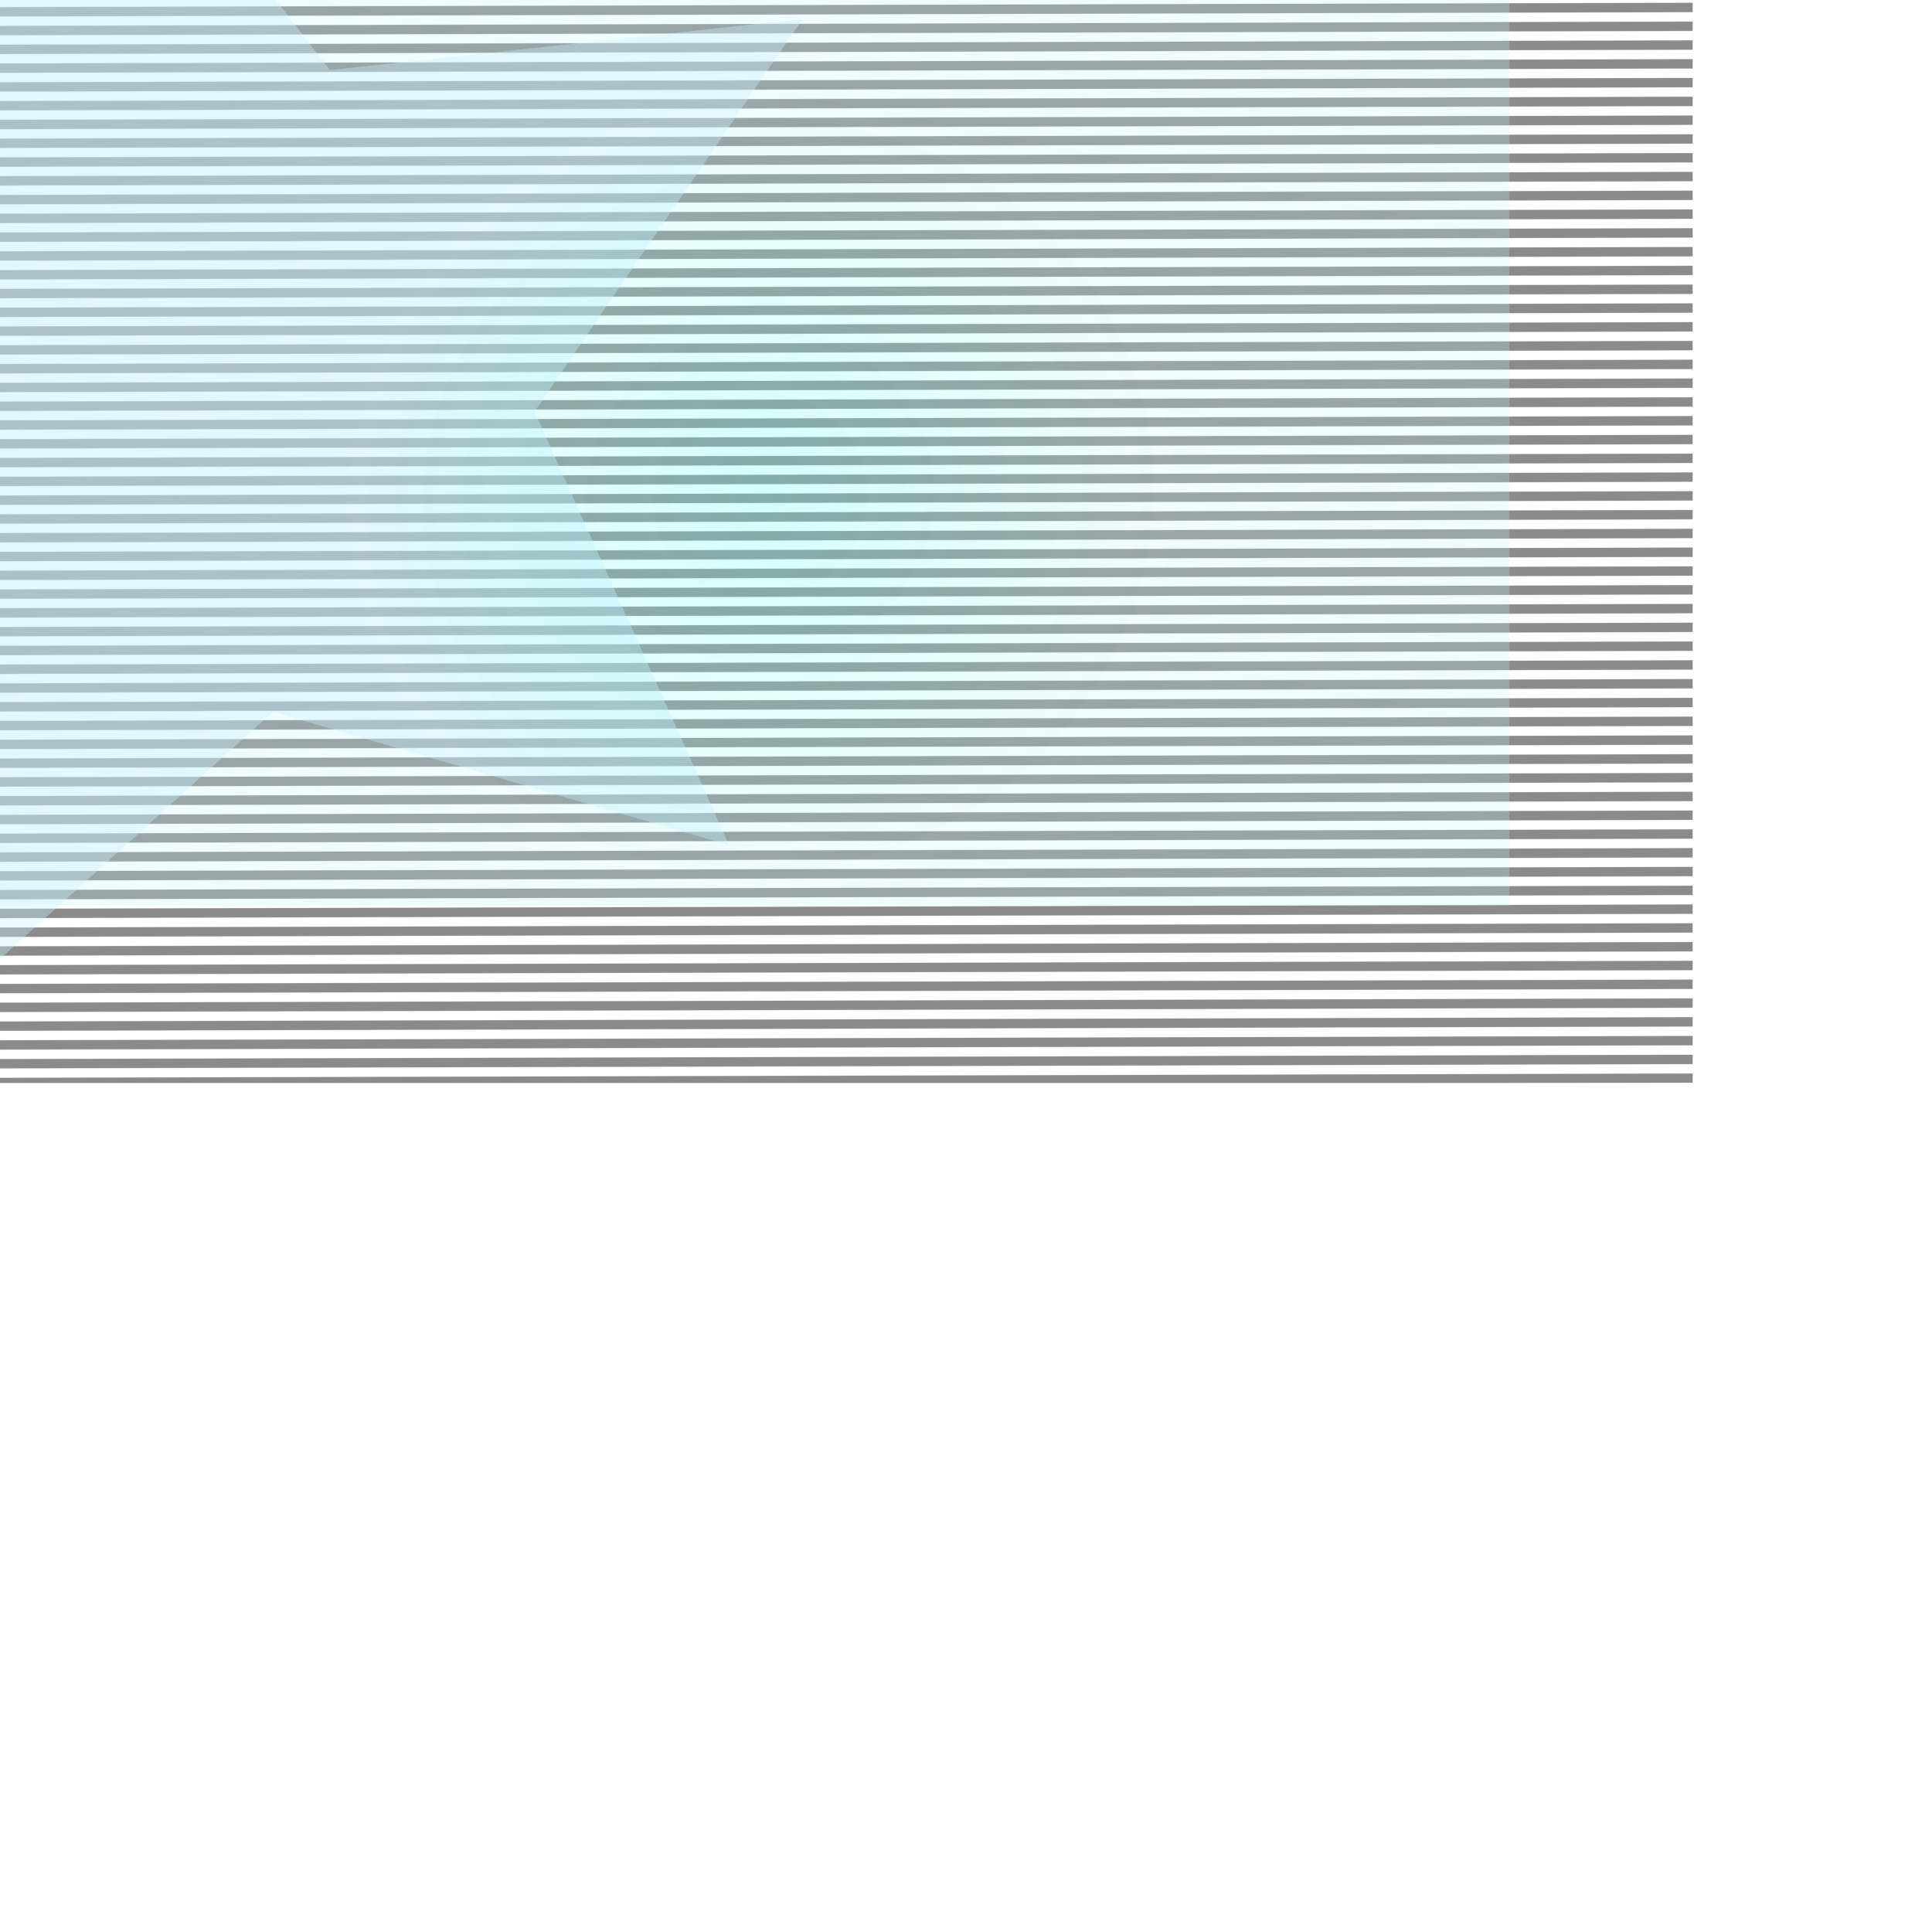
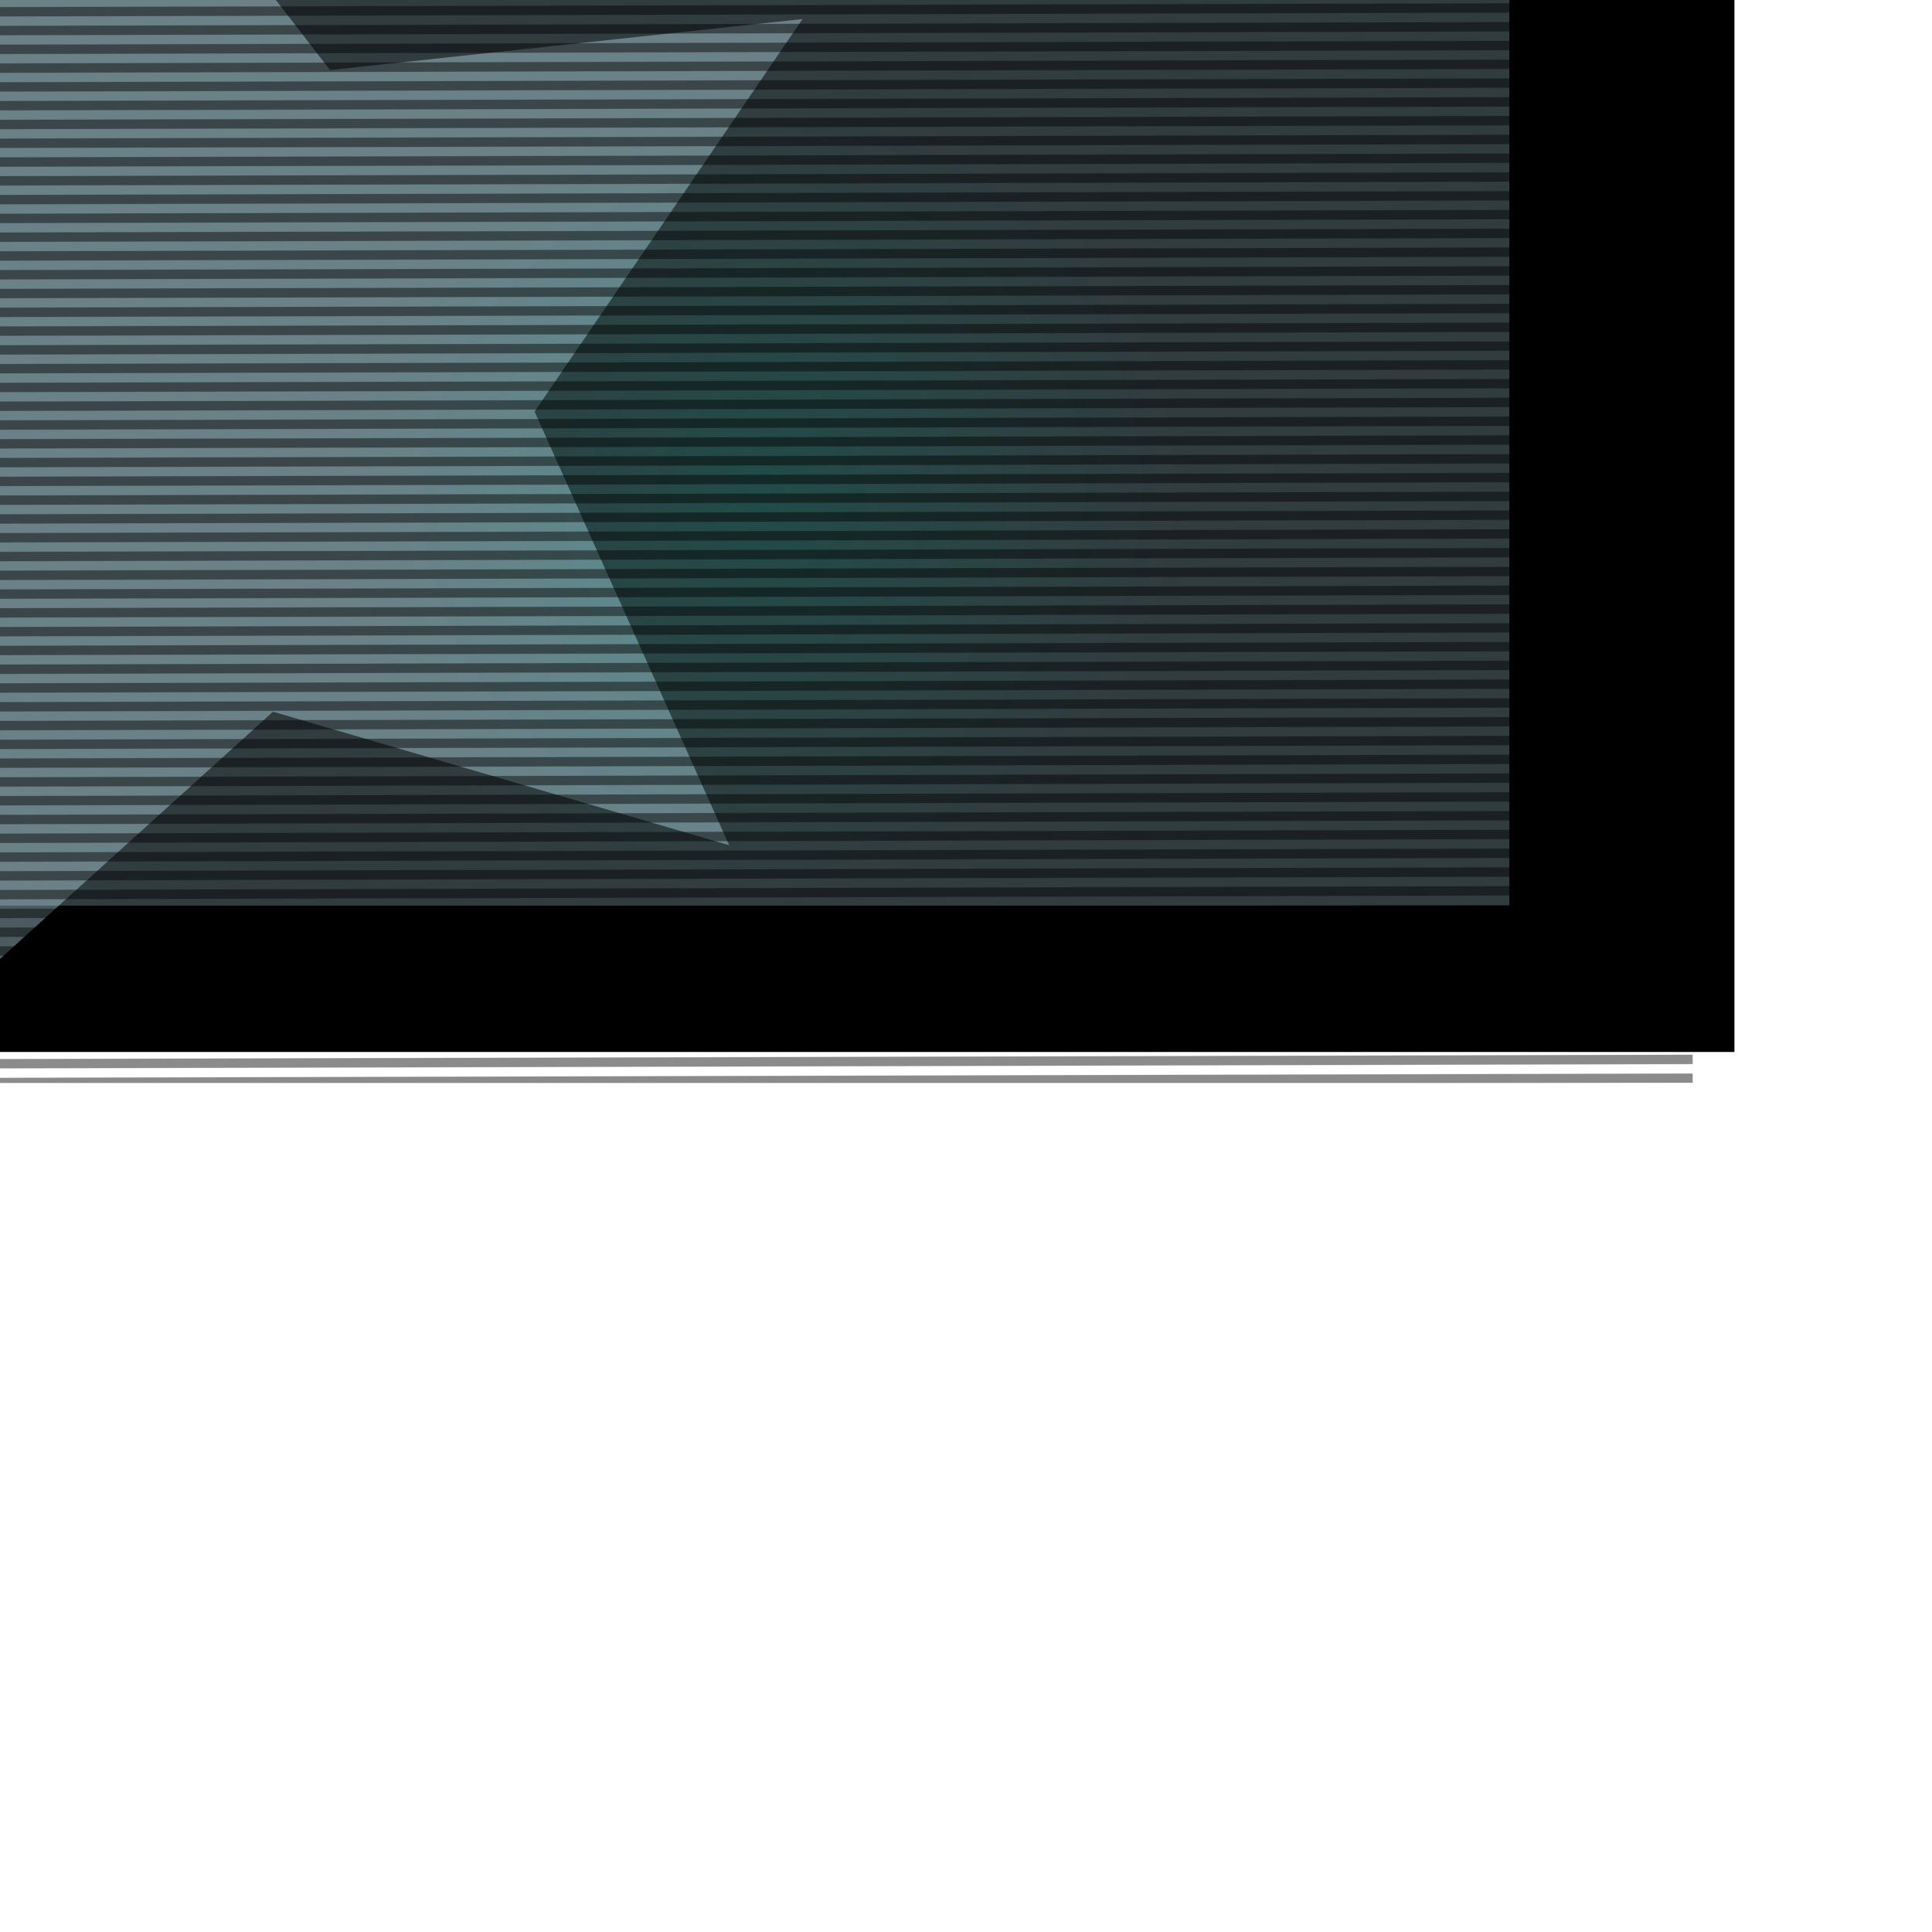
<svg xmlns="http://www.w3.org/2000/svg" xmlns:xlink="http://www.w3.org/1999/xlink" width="512" height="512" id="svg2" version="1.1">
  <defs id="defs4">
    <pattern xlink:href="#Strips1_1" id="pattern5725" patternTransform="matrix(0.00632133,2.489052,10.19609,-0.02589453,0,0)" />
    <pattern id="Strips1_1" patternTransform="translate(0,0) scale(10,10)" height="1" width="2" patternUnits="userSpaceOnUse">
      <rect id="rect5008" height="2" width="1" y="-0.5" x="0" style="fill:black;stroke:none" />
    </pattern>
    <linearGradient id="linearGradient5580">
      <stop style="stop-color:#6cfff6;stop-opacity:1" offset="0" id="stop5582" />
      <stop style="stop-color:#c9f4ff;stop-opacity:0.824" offset="1" id="stop5584" />
    </linearGradient>
    <linearGradient id="linearGradient5131">
      <stop style="stop-color:#9f70e0;stop-opacity:1;" offset="0" id="stop5133" />
      <stop id="stop4076" offset="0.5" style="stop-color:#8bcbc3;stop-opacity:0.586;" />
      <stop style="stop-color:#9f70e0;stop-opacity:1;" offset="1" id="stop5135" />
    </linearGradient>
    <filter style="color-interpolation-filters:sRGB;" id="filter5869">
      <feFlood flood-opacity="1" flood-color="rgb(255,255,255)" result="flood" id="feFlood5871" />
      <feComposite in="flood" in2="SourceGraphic" operator="in" result="composite1" id="feComposite5873" />
      <feGaussianBlur in="composite1" stdDeviation="1" result="blur" id="feGaussianBlur5875" />
      <feOffset dx="0" dy="0" result="offset" id="feOffset5877" />
      <feComposite in="SourceGraphic" in2="offset" operator="over" result="composite2" id="feComposite5879" />
    </filter>
    <radialGradient xlink:href="#linearGradient5580" id="radialGradient4213" cx="272.502" cy="489.062" fx="272.502" fy="489.062" r="200" gradientTransform="matrix(0.5489154,-0.1296021,0.1237321,0.5240536,65.33543,266.8129)" gradientUnits="userSpaceOnUse" />
  </defs>
  <g id="layer1" transform="translate(-73.99999,-356.3621)">
-     <rect style="opacity:0.457;fill:url(#pattern5725);fill-opacity:1;stroke:#313131;stroke-width:0;stroke-linecap:round;stroke-linejoin:round;stroke-miterlimit:4;stroke-dasharray:none;stroke-dashoffset:0;stroke-opacity:1" id="rect4287" width="502.857" height="310.714" x="19.714" y="332.648" />
+     <rect style="opacity:1;fill:#000000;fill-opacity:1;stroke:#000000;stroke-width:5;stroke-linecap:butt;stroke-linejoin:miter;stroke-miterlimit:4;stroke-dasharray:none;stroke-dashoffset:0;stroke-opacity:1" id="rect4155" width="506.429" height="306.429" x="24.714" y="326.219" />
    <path style="opacity:0.457;fill:#c9f4ff;fill-opacity:0.824;stroke:#313131;stroke-width:0;stroke-linecap:round;stroke-linejoin:round;stroke-miterlimit:4;stroke-dasharray:none;stroke-dashoffset:0;stroke-opacity:1" id="path4283" d="M 267.234,580.357 146.353,544.976 52.99,629.519 49.285,503.621 -59.971,440.953 58.621,398.525 84.459,275.251 161.458,374.927 286.683,361.407 215.679,465.439 Z" />
    <text xml:space="preserve" style="font-style:normal;font-variant:normal;font-weight:normal;font-stretch:normal;font-size:32px;line-height:125%;font-family:Impact;-inkscape-font-specification:Impact;letter-spacing:0px;word-spacing:0px;fill:#000000;fill-opacity:1;stroke:none;stroke-width:1px;stroke-linecap:butt;stroke-linejoin:miter;stroke-opacity:1" x="401.143" y="529.076" id="text4146">
      <tspan x="401.143" y="529.076" id="tspan4150" />
    </text>
    <rect style="opacity:0.3;fill:url(#radialGradient4213);fill-opacity:1;stroke:none;stroke-width:30;stroke-linecap:butt;stroke-linejoin:miter;stroke-miterlimit:4;stroke-dasharray:none;stroke-dashoffset:0;stroke-opacity:1" id="rect5578" width="400" height="240" x="74" y="356.362" />
+     <rect style="opacity:0.457;fill:url(#pattern5725);fill-opacity:1;stroke:#313131;stroke-width:0;stroke-linecap:round;stroke-linejoin:round;stroke-miterlimit:4;stroke-dasharray:none;stroke-dashoffset:0;stroke-opacity:1" id="rect4287" width="502.857" height="310.714" x="19.714" y="332.648" />
  </g>
</svg>
